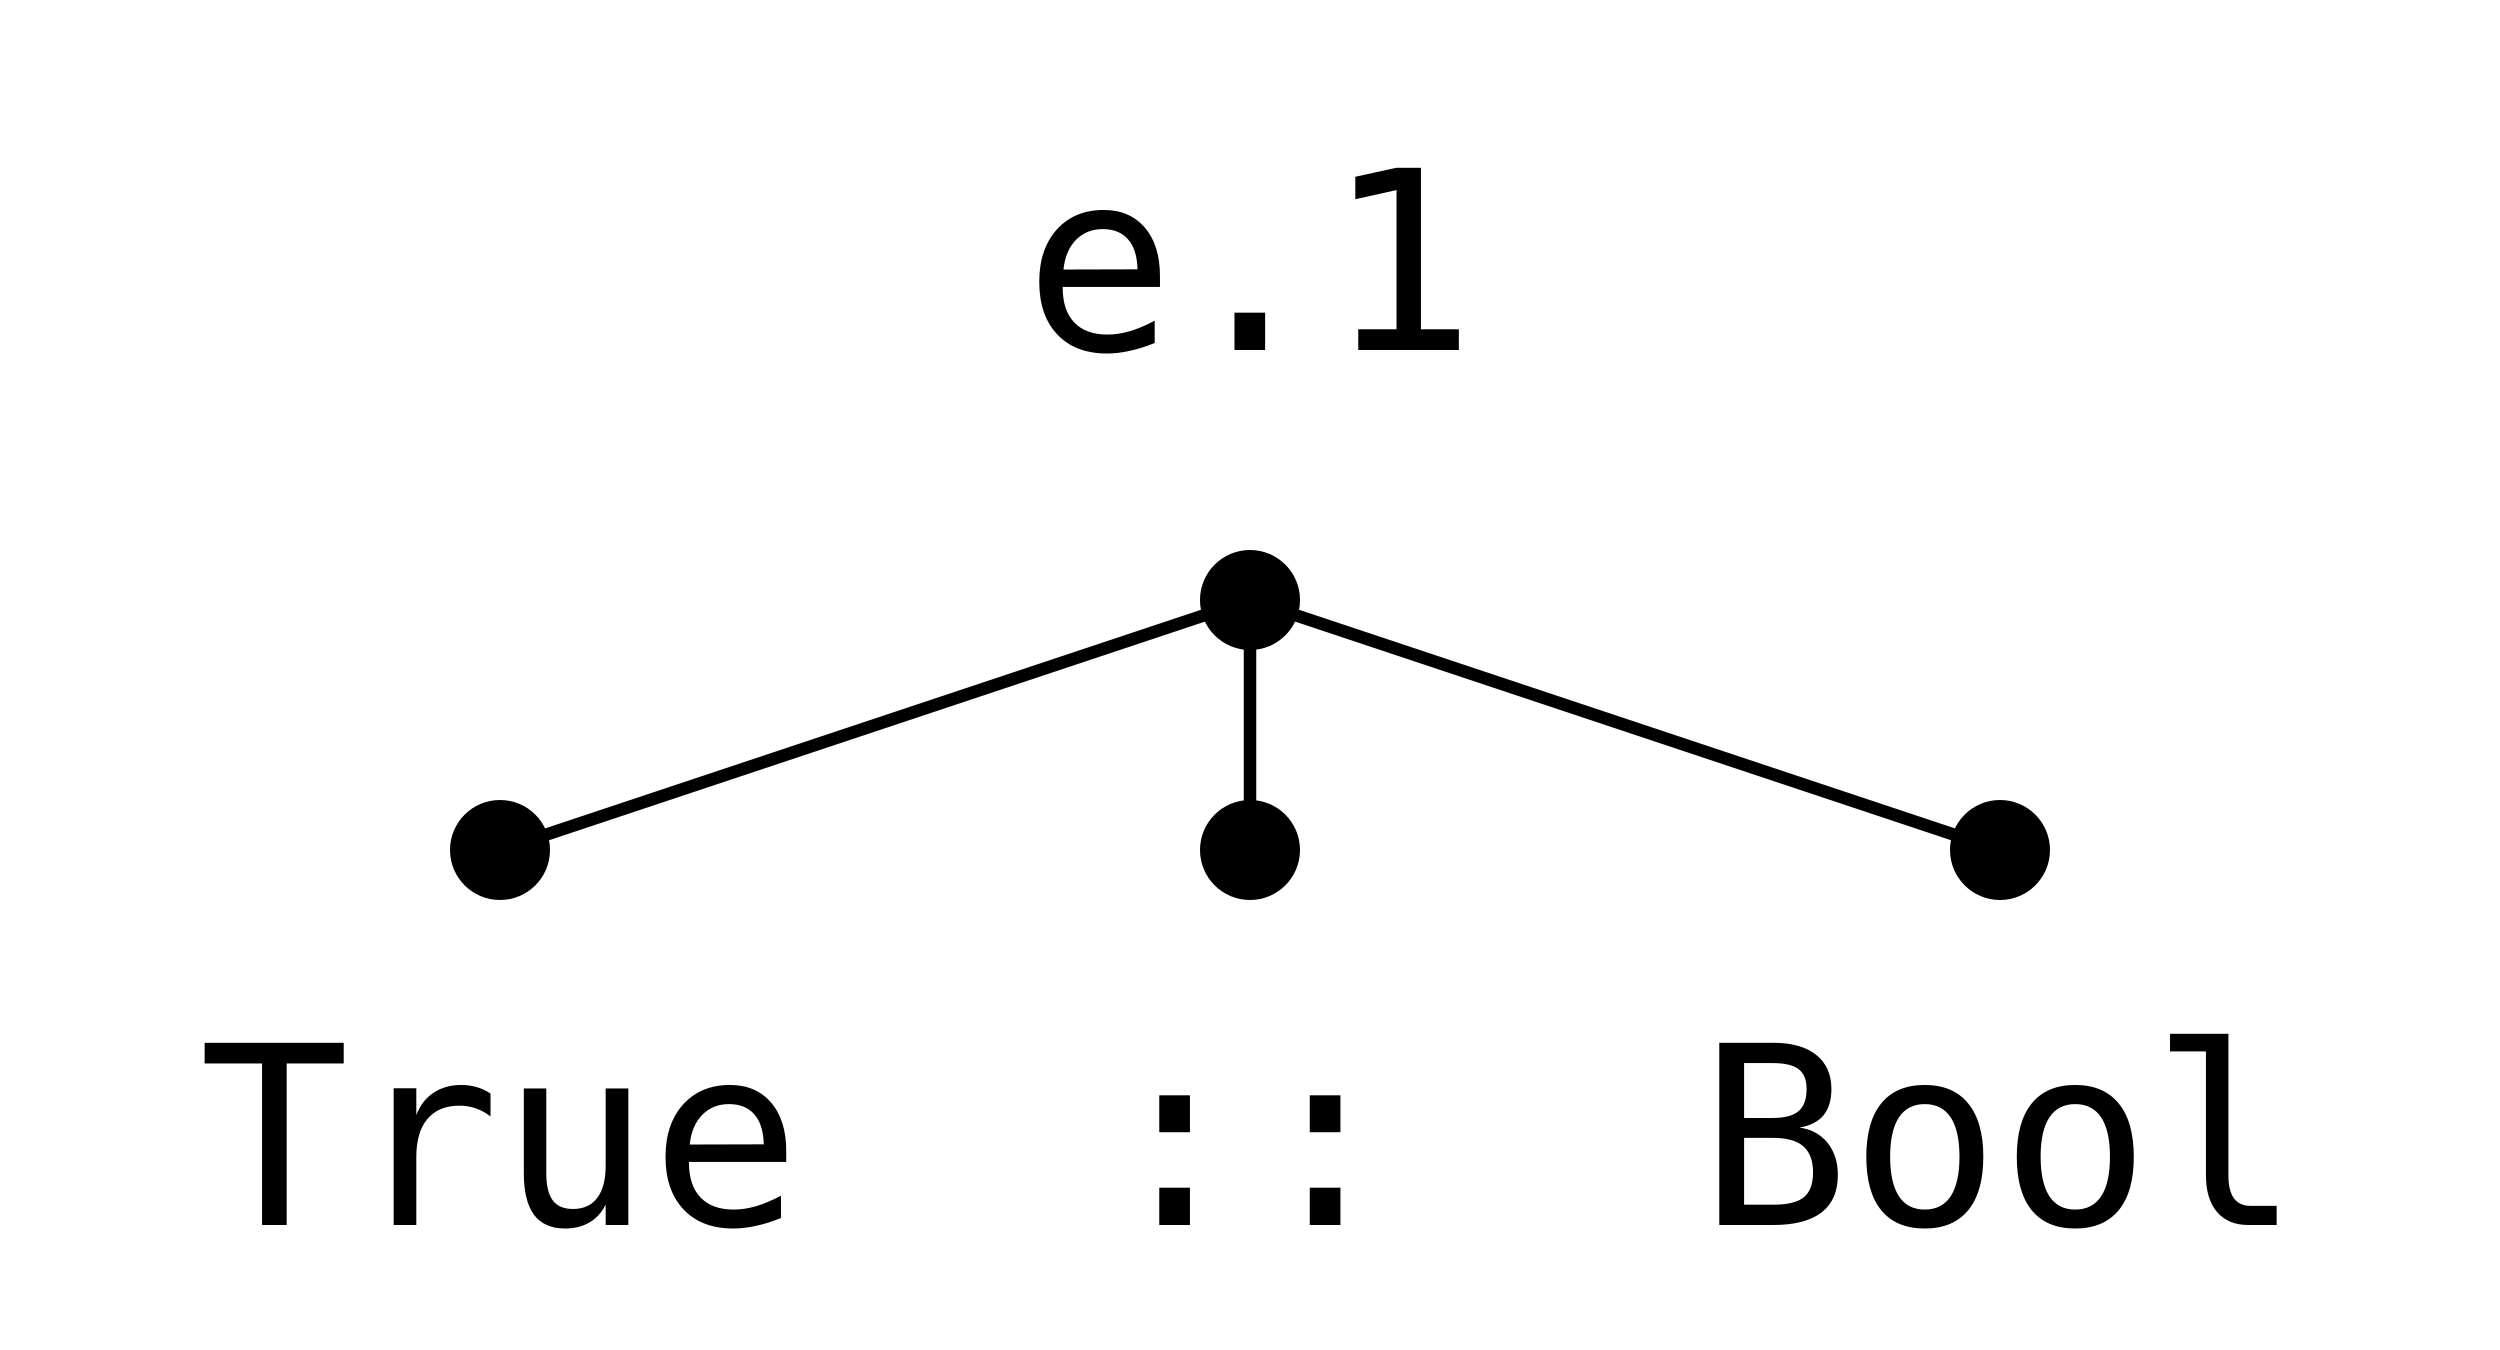
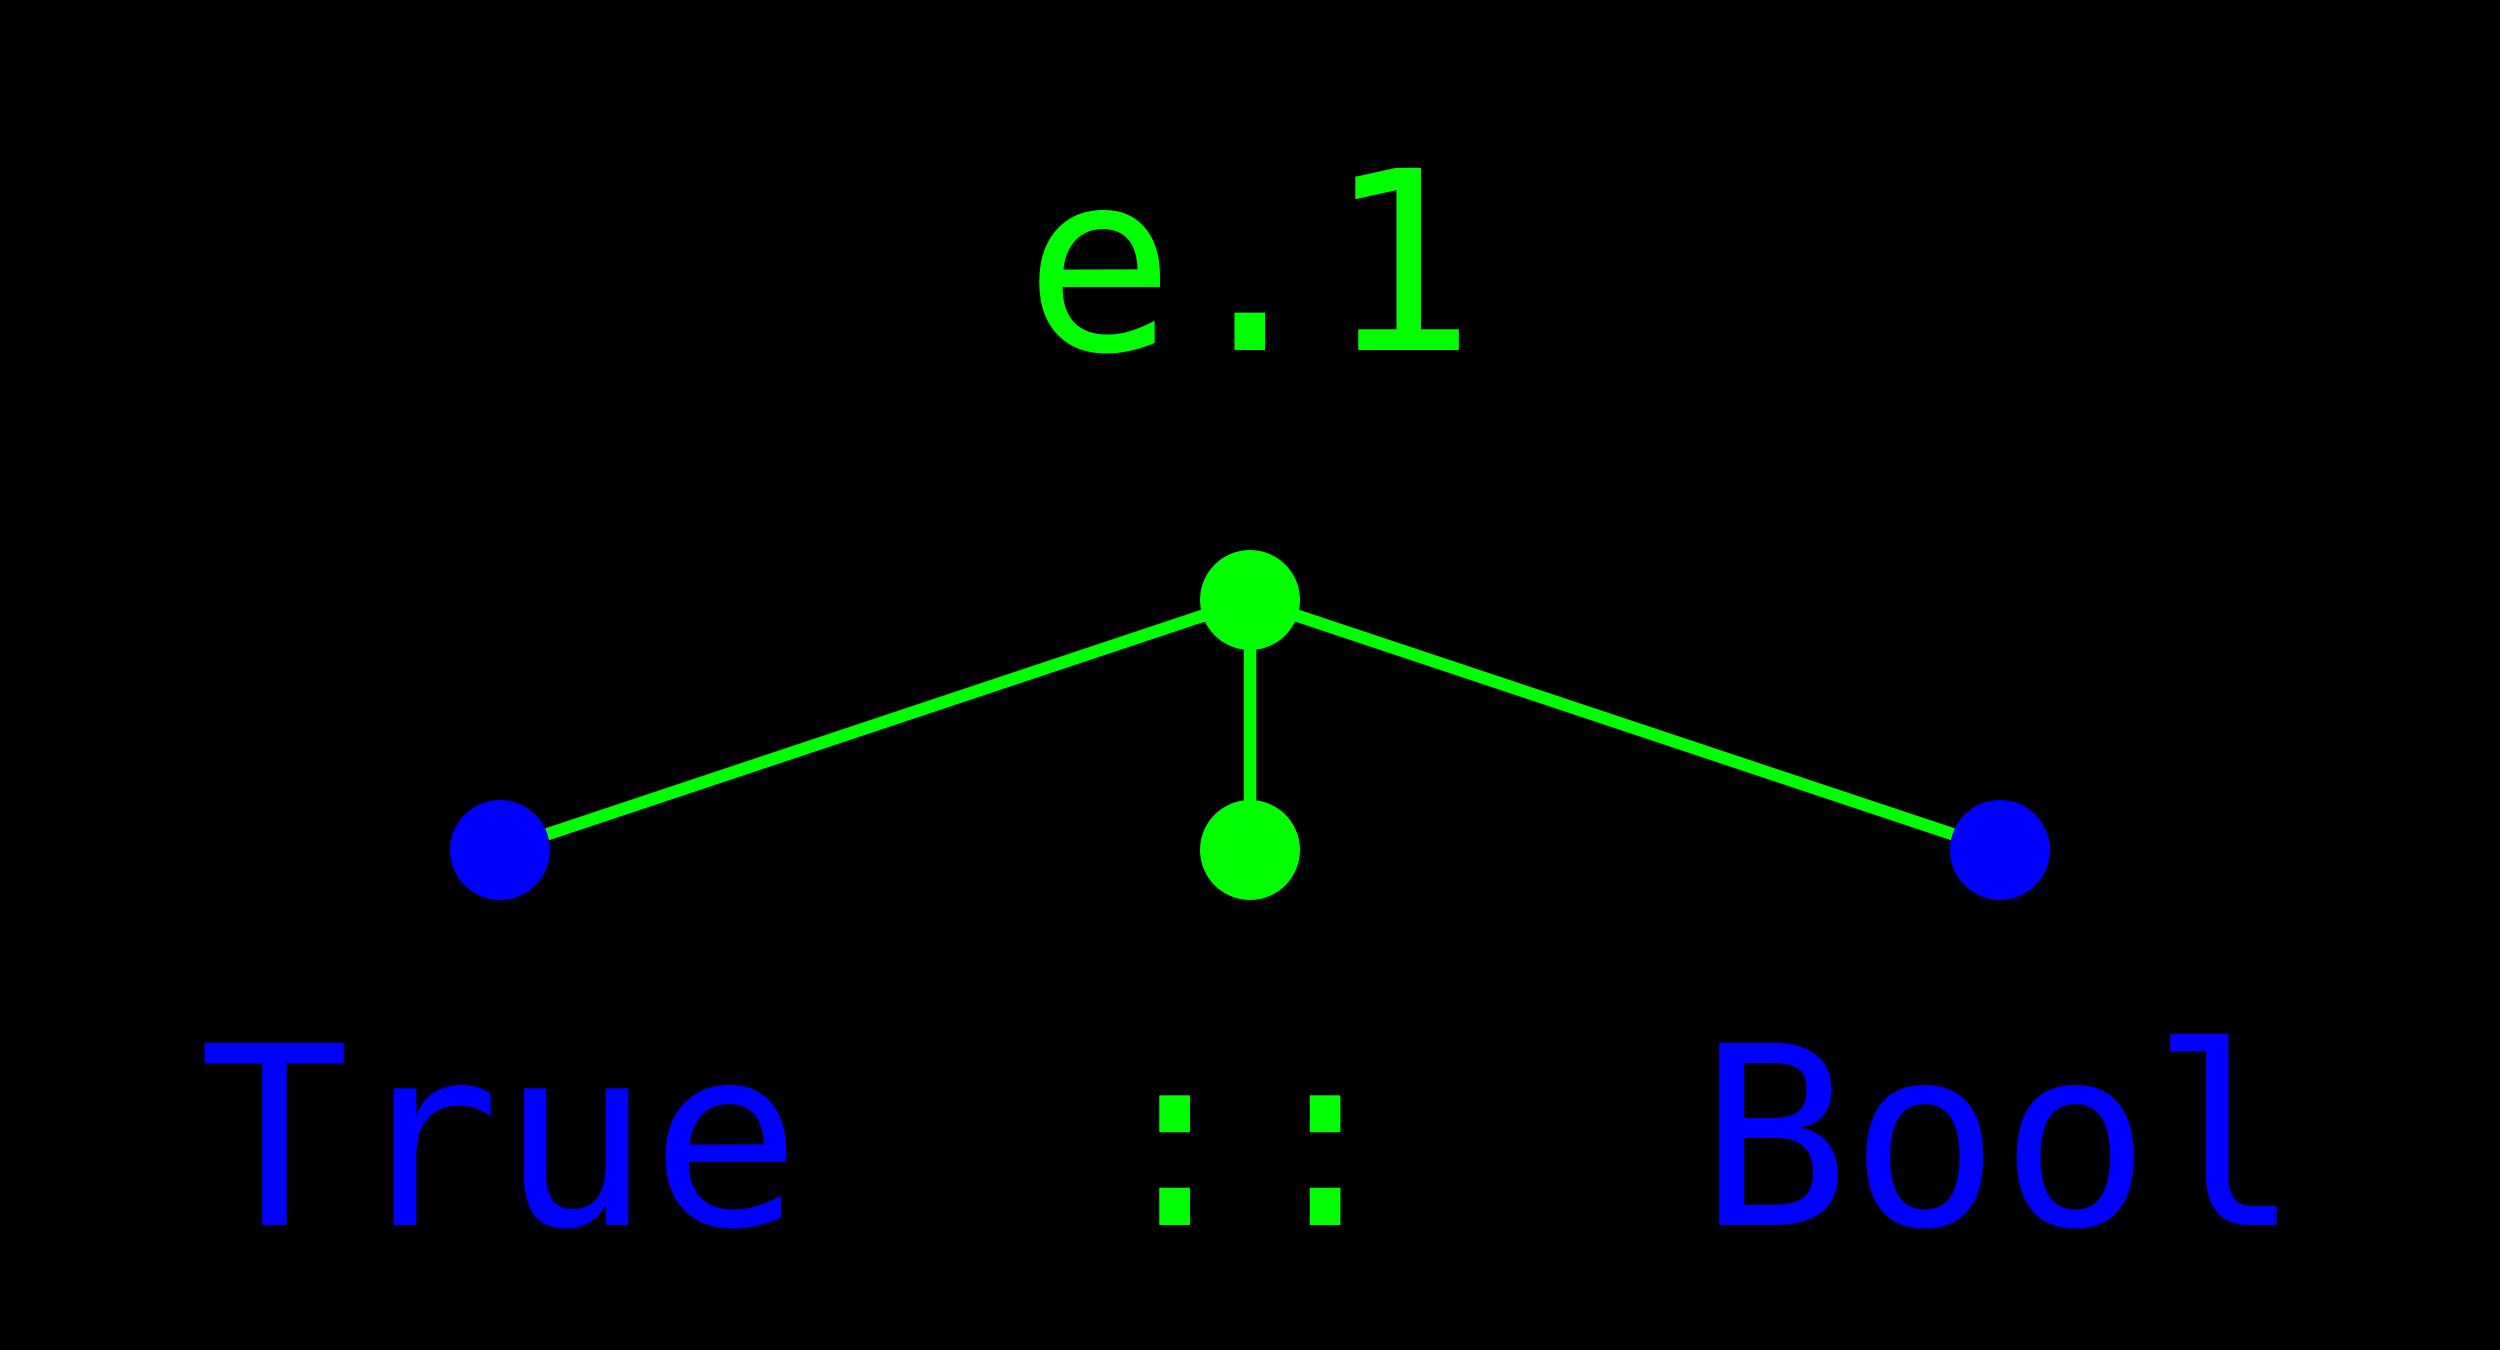
<svg xmlns="http://www.w3.org/2000/svg" version="1.1" width="200" height="108" viewBox="0 0 200 108">
-   <rect width="200" height="108" fill="#ffffff" />
-   <path d="M 100 48 , 40 68" stroke="#000000" stroke-width="1" stroke-linecap="round" />
-   <path d="M 100 48 , 100 68" stroke="#000000" stroke-width="1" stroke-linecap="round" />
-   <path d="M 100 48 , 160 68" stroke="#000000" stroke-width="1" stroke-linecap="round" />
-   <rect x="89" y="16" width="23" height="14" fill="#ffffff" fill-opacity="1.0" />
-   <rect x="87" y="14" width="27" height="18" fill="#ffffff" fill-opacity="0.9" />
-   <rect x="85" y="12" width="31" height="22" fill="#ffffff" fill-opacity="0.75" />
-   <rect x="84" y="11" width="33" height="24" fill="#ffffff" fill-opacity="0.5" />
-   <rect x="83" y="10" width="35" height="26" fill="#ffffff" fill-opacity="0.25" />
-   <rect x="81" y="8" width="39" height="30" fill="#ffffff" fill-opacity="0.1" />
-   <text x="100" y="28" font-size="20" text-anchor="middle" font-family="mono" fill="#000000">e.1</text>
-   <circle r="4" cx="100" cy="48" fill="#000000" />
-   <rect x="22" y="86" width="36" height="14" fill="#ffffff" fill-opacity="1.0" />
-   <rect x="20" y="84" width="40" height="18" fill="#ffffff" fill-opacity="0.9" />
-   <rect x="18" y="82" width="44" height="22" fill="#ffffff" fill-opacity="0.75" />
-   <rect x="17" y="81" width="46" height="24" fill="#ffffff" fill-opacity="0.5" />
-   <rect x="16" y="80" width="48" height="26" fill="#ffffff" fill-opacity="0.25" />
-   <rect x="14" y="78" width="52" height="30" fill="#ffffff" fill-opacity="0.1" />
-   <text x="40" y="98" font-size="20" text-anchor="middle" font-family="mono" fill="#000000">True</text>
-   <circle r="4" cx="40" cy="68" fill="#000000" />
-   <rect x="95" y="86" width="10" height="14" fill="#ffffff" fill-opacity="1.0" />
-   <rect x="93" y="84" width="14" height="18" fill="#ffffff" fill-opacity="0.9" />
-   <rect x="91" y="82" width="18" height="22" fill="#ffffff" fill-opacity="0.75" />
-   <rect x="90" y="81" width="20" height="24" fill="#ffffff" fill-opacity="0.5" />
-   <rect x="89" y="80" width="22" height="26" fill="#ffffff" fill-opacity="0.25" />
-   <rect x="87" y="78" width="26" height="30" fill="#ffffff" fill-opacity="0.1" />
-   <text x="100" y="98" font-size="20" text-anchor="middle" font-family="mono" fill="#000000">::</text>
-   <circle r="4" cx="100" cy="68" fill="#000000" />
-   <rect x="142" y="86" width="36" height="14" fill="#ffffff" fill-opacity="1.0" />
-   <rect x="140" y="84" width="40" height="18" fill="#ffffff" fill-opacity="0.9" />
-   <rect x="138" y="82" width="44" height="22" fill="#ffffff" fill-opacity="0.75" />
-   <rect x="137" y="81" width="46" height="24" fill="#ffffff" fill-opacity="0.5" />
-   <rect x="136" y="80" width="48" height="26" fill="#ffffff" fill-opacity="0.25" />
-   <rect x="134" y="78" width="52" height="30" fill="#ffffff" fill-opacity="0.1" />
-   <text x="160" y="98" font-size="20" text-anchor="middle" font-family="mono" fill="#000000">Bool</text>
-   <circle r="4" cx="160" cy="68" fill="#000000" />
+   <rect width="200" height="108" fill="#000000" />
+   <path d="M 100 48 , 40 68" stroke="#00ff00" stroke-width="1" stroke-linecap="round" />
+   <path d="M 100 48 , 100 68" stroke="#00ff00" stroke-width="1" stroke-linecap="round" />
+   <path d="M 100 48 , 160 68" stroke="#00ff00" stroke-width="1" stroke-linecap="round" />
+   <rect x="89" y="16" width="23" height="14" fill="#000000" fill-opacity="1.0" />
+   <rect x="87" y="14" width="27" height="18" fill="#000000" fill-opacity="0.9" />
+   <rect x="85" y="12" width="31" height="22" fill="#000000" fill-opacity="0.75" />
+   <rect x="84" y="11" width="33" height="24" fill="#000000" fill-opacity="0.5" />
+   <rect x="83" y="10" width="35" height="26" fill="#000000" fill-opacity="0.25" />
+   <rect x="81" y="8" width="39" height="30" fill="#000000" fill-opacity="0.1" />
+   <text x="100" y="28" font-size="20" text-anchor="middle" font-family="mono" fill="#00ff00">e.1</text>
+   <circle r="4" cx="100" cy="48" fill="#00ff00" />
+   <rect x="22" y="86" width="36" height="14" fill="#000000" fill-opacity="1.0" />
+   <rect x="20" y="84" width="40" height="18" fill="#000000" fill-opacity="0.9" />
+   <rect x="18" y="82" width="44" height="22" fill="#000000" fill-opacity="0.75" />
+   <rect x="17" y="81" width="46" height="24" fill="#000000" fill-opacity="0.5" />
+   <rect x="16" y="80" width="48" height="26" fill="#000000" fill-opacity="0.25" />
+   <rect x="14" y="78" width="52" height="30" fill="#000000" fill-opacity="0.1" />
+   <text x="40" y="98" font-size="20" text-anchor="middle" font-family="mono" fill="#0000ff">True</text>
+   <circle r="4" cx="40" cy="68" fill="#0000ff" />
+   <rect x="95" y="86" width="10" height="14" fill="#000000" fill-opacity="1.0" />
+   <rect x="93" y="84" width="14" height="18" fill="#000000" fill-opacity="0.9" />
+   <rect x="91" y="82" width="18" height="22" fill="#000000" fill-opacity="0.75" />
+   <rect x="90" y="81" width="20" height="24" fill="#000000" fill-opacity="0.5" />
+   <rect x="89" y="80" width="22" height="26" fill="#000000" fill-opacity="0.25" />
+   <rect x="87" y="78" width="26" height="30" fill="#000000" fill-opacity="0.1" />
+   <text x="100" y="98" font-size="20" text-anchor="middle" font-family="mono" fill="#00ff00">::</text>
+   <circle r="4" cx="100" cy="68" fill="#00ff00" />
+   <rect x="142" y="86" width="36" height="14" fill="#000000" fill-opacity="1.0" />
+   <rect x="140" y="84" width="40" height="18" fill="#000000" fill-opacity="0.9" />
+   <rect x="138" y="82" width="44" height="22" fill="#000000" fill-opacity="0.75" />
+   <rect x="137" y="81" width="46" height="24" fill="#000000" fill-opacity="0.5" />
+   <rect x="136" y="80" width="48" height="26" fill="#000000" fill-opacity="0.25" />
+   <rect x="134" y="78" width="52" height="30" fill="#000000" fill-opacity="0.1" />
+   <text x="160" y="98" font-size="20" text-anchor="middle" font-family="mono" fill="#0000ff">Bool</text>
+   <circle r="4" cx="160" cy="68" fill="#0000ff" />
</svg>
